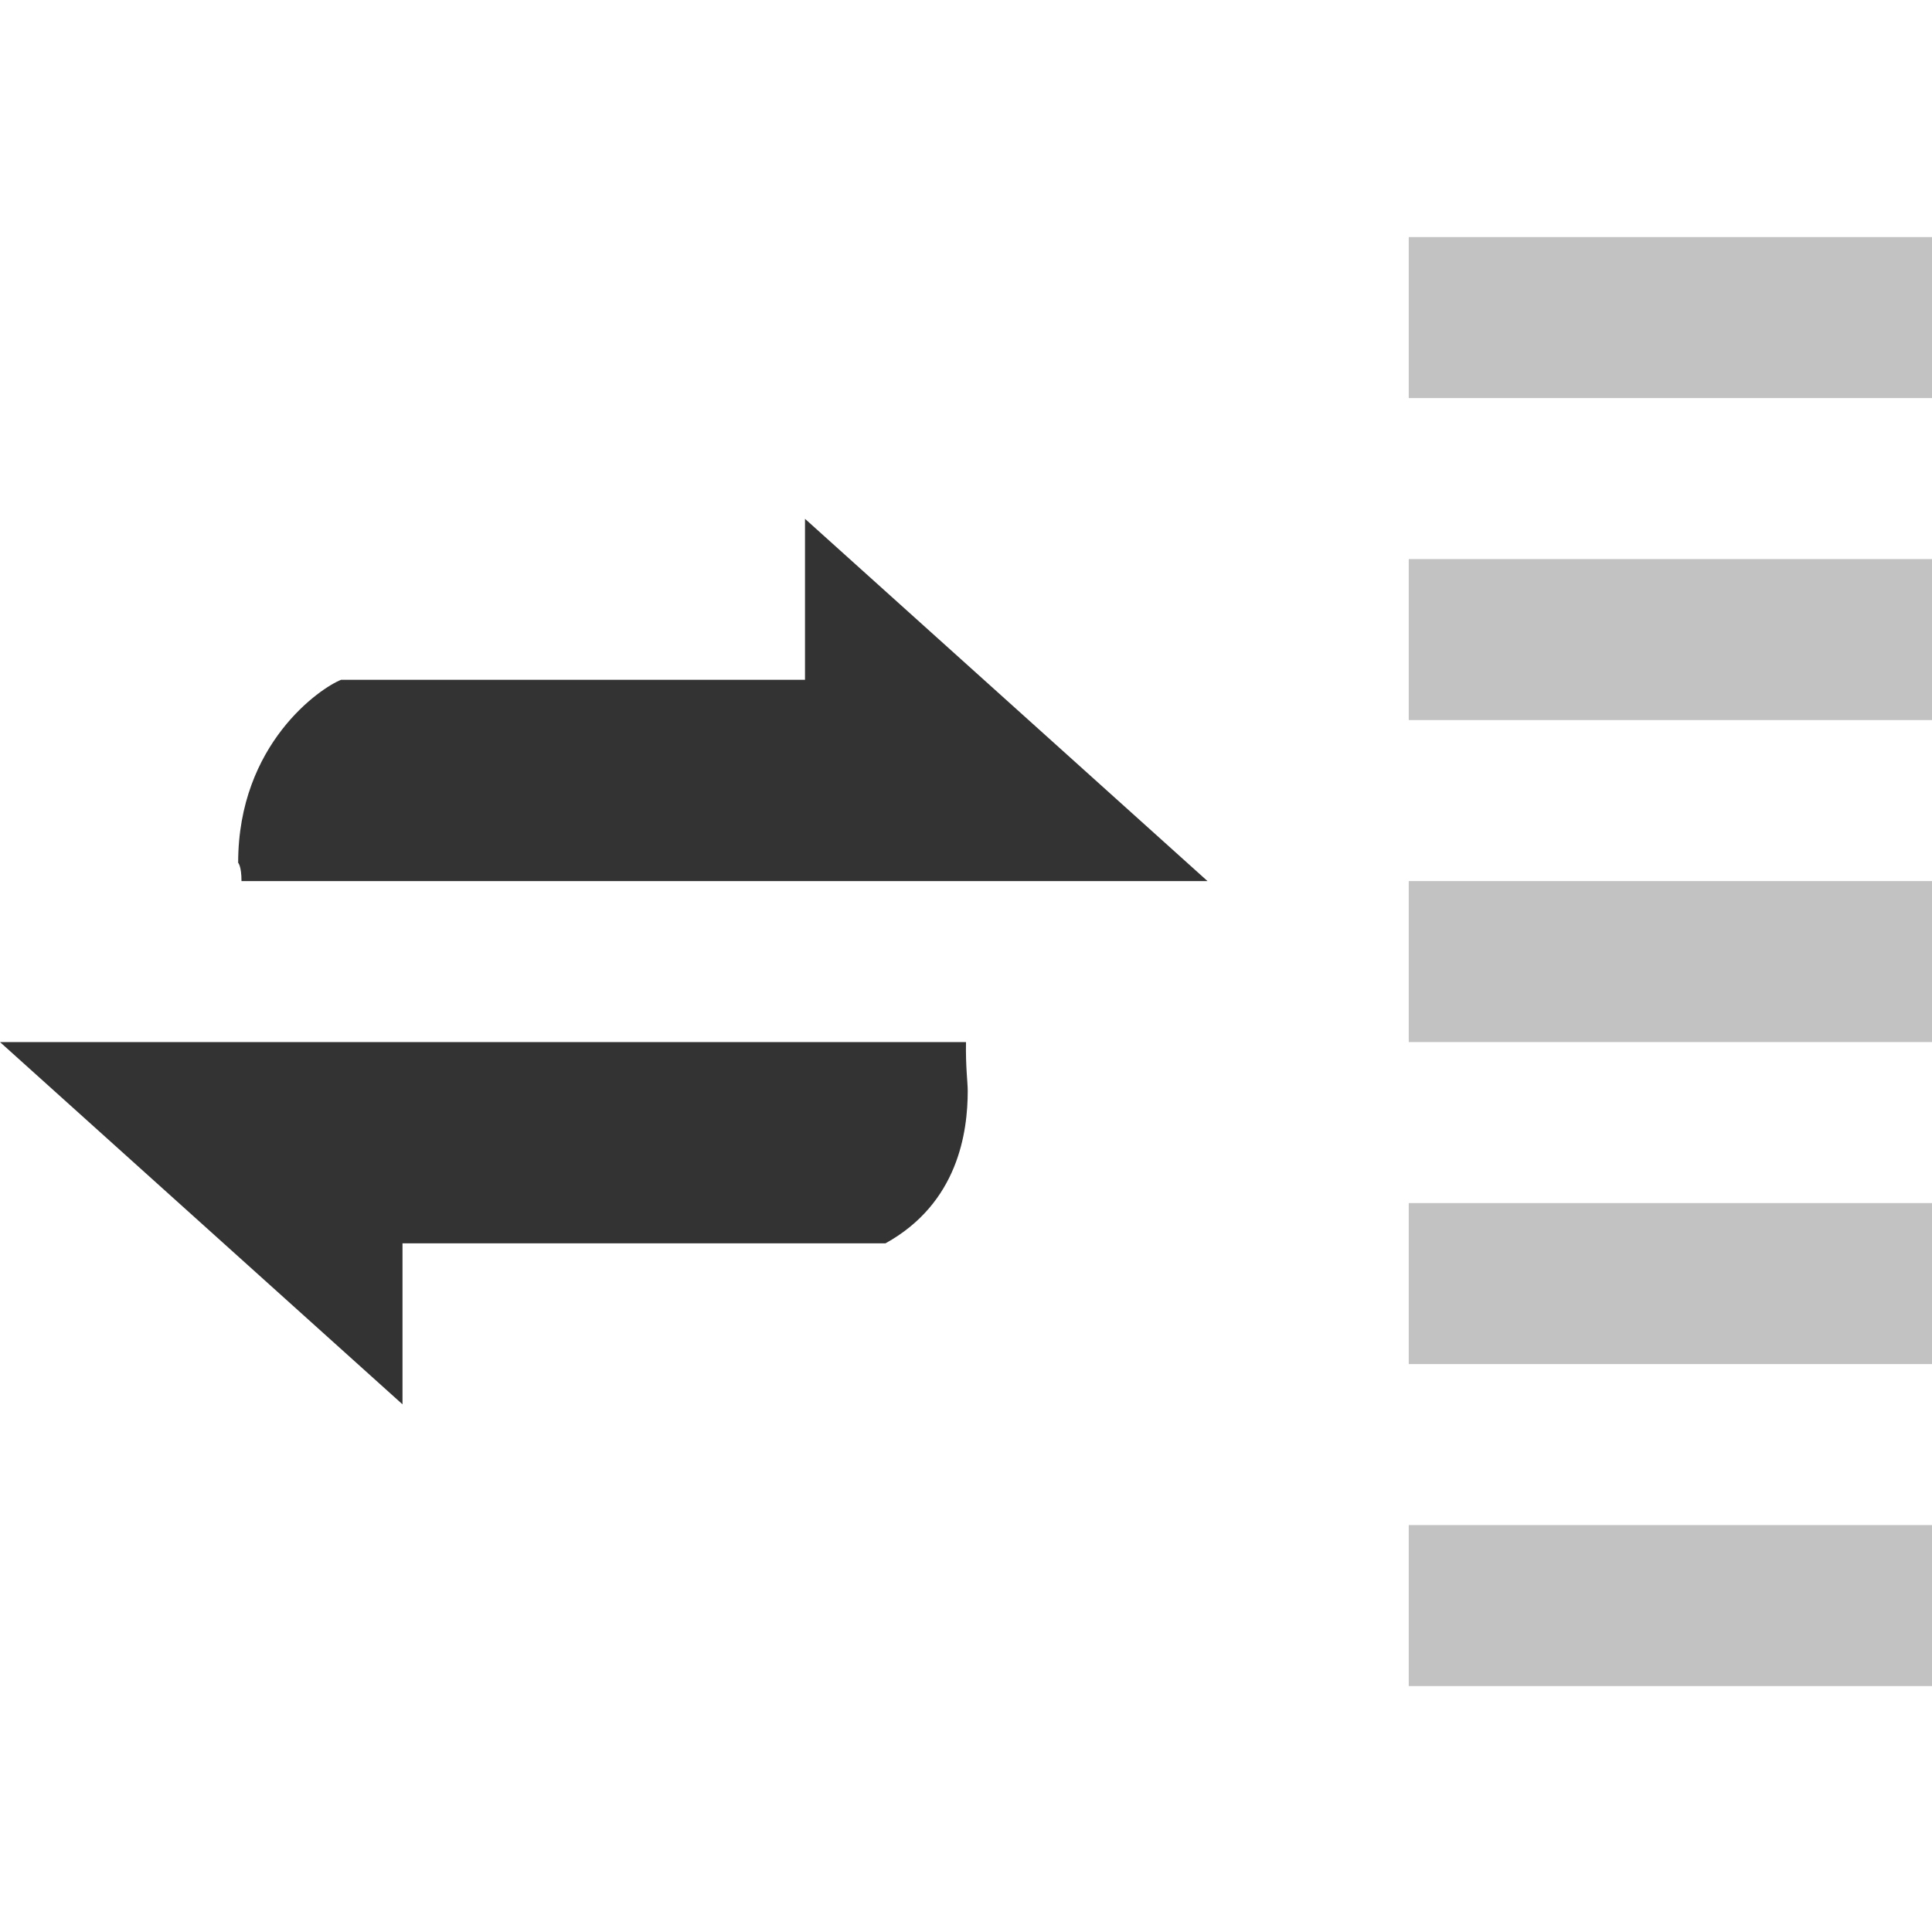
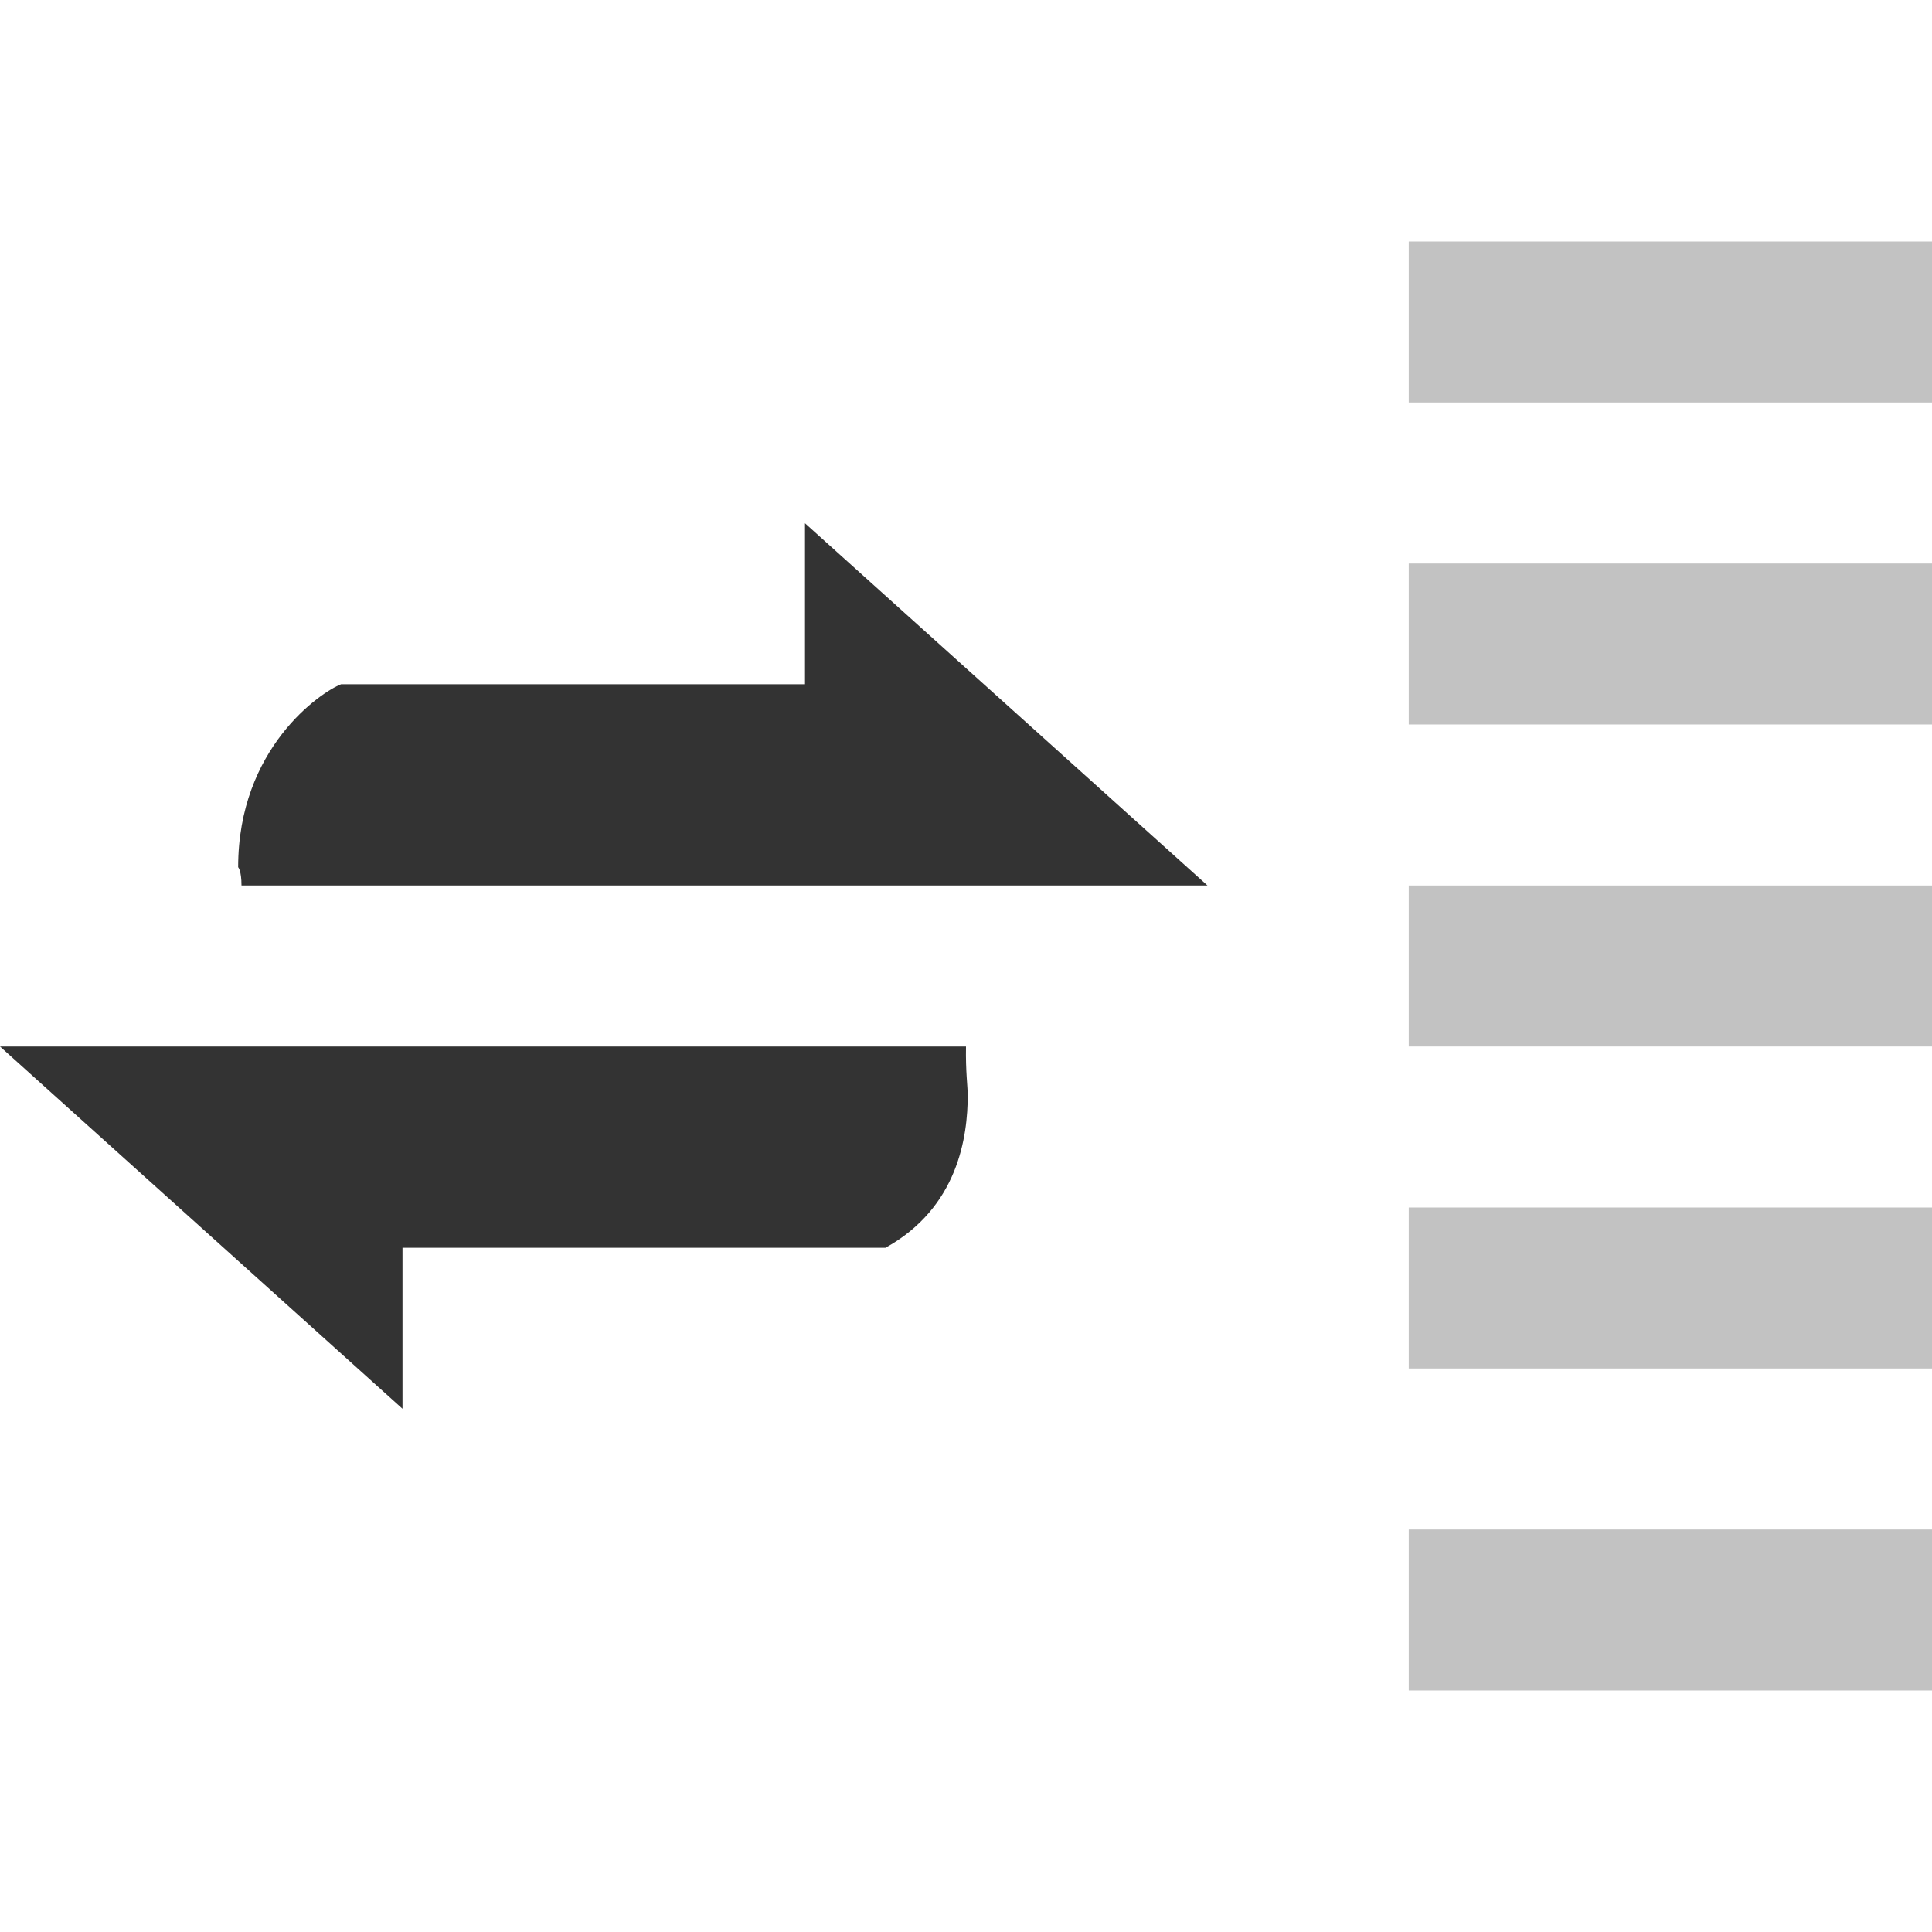
<svg xmlns="http://www.w3.org/2000/svg" version="1.1" id="icon-m-common-packetdata-strength0-layer" x="0px" y="0px" width="48px" height="48px" viewBox="0 0 48 48" style="enable-background:new 0 0 48 48;" xml:space="preserve">
  <g id="icon-m-common-packetdata-strength0">
    <rect style="fill:none;" width="48" height="48" />
-     <g>
-       <path style="fill:#333333;" d="M22,30.89c1.807-1,2.043-2.768,2.043-3.789c0-0.209-0.054-0.589-0.043-1.211H0l10,9    c0,0,0-3.184,0-4H22z" />
-       <path style="fill:#333333;" d="M8.474,16.89c-0.497,0.192-2.557,1.581-2.557,4.545c0,0,0.083,0.081,0.083,0.455h24l-10-9    c0,0,0,3.19,0,4H8.474z" />
-     </g>
-     <g>
-       <rect x="35" y="37.89" style="opacity:0.3;fill:#333333;" width="13" height="4" />
-       <rect x="35" y="29.89" style="opacity:0.3;fill:#333333;" width="13" height="4" />
-       <rect x="35" y="21.89" style="opacity:0.3;fill:#333333;" width="13" height="4" />
-       <rect x="35" y="13.89" style="opacity:0.3;fill:#333333;" width="13" height="4" />
-       <rect x="35" y="5.89" style="opacity:0.3;fill:#333333;" width="13" height="4" />
-     </g>
+     <path style="fill:#333333;" d="M22,31c1.807-1,2.043-2.768,2.043-3.789c0-0.209-0.054-0.589-0.043-1.211H0l10,9c0,0,0-3.184,0-4H22   z" />
+     <path style="fill:#333333;" d="M8.474,17c-0.497,0.192-2.557,1.582-2.557,4.545C5.917,21.545,6,21.626,6,22h24l-10-9   c0,0,0,3.19,0,4H8.474z" />
+     <rect x="35" y="38" style="opacity:0.3;fill:#333333;" width="13" height="4" />
+     <rect x="35" y="30" style="opacity:0.3;fill:#333333;" width="13" height="4" />
+     <rect x="35" y="22" style="opacity:0.3;fill:#333333;" width="13" height="4" />
+     <rect x="35" y="14" style="opacity:0.3;fill:#333333;" width="13" height="4" />
+     <rect x="35" y="6" style="opacity:0.3;fill:#333333;" width="13" height="4" />
  </g>
</svg>
